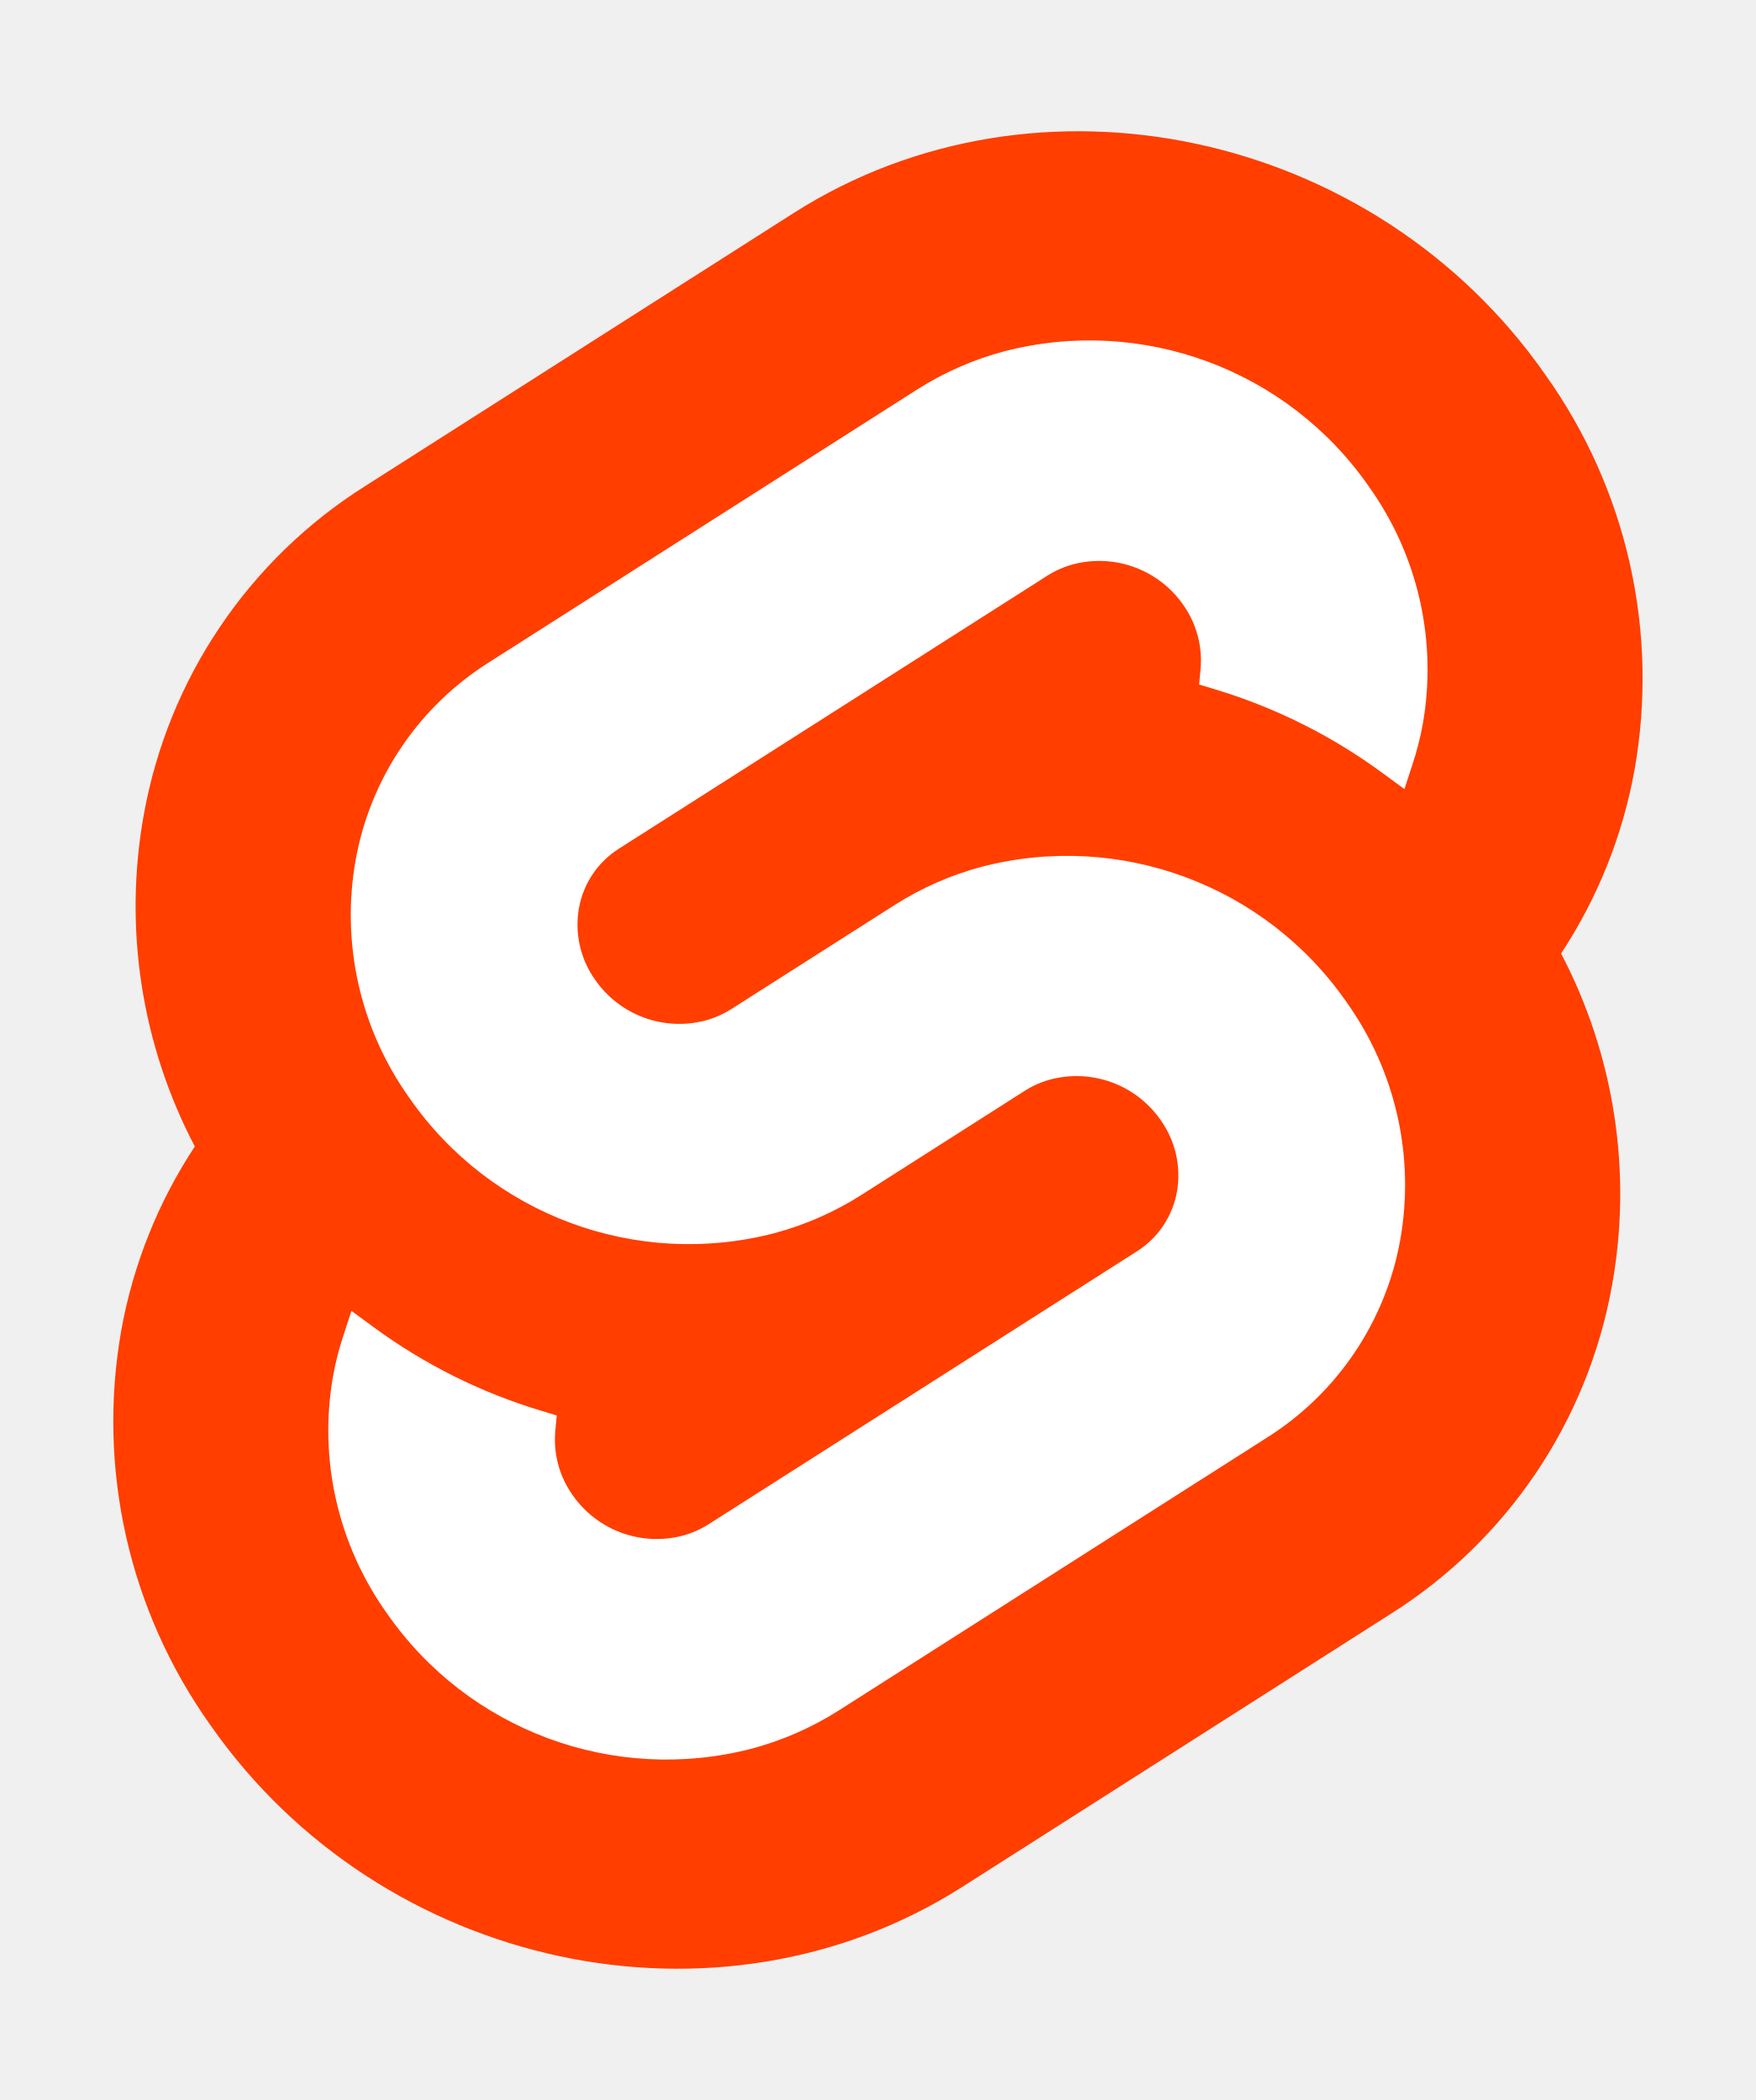
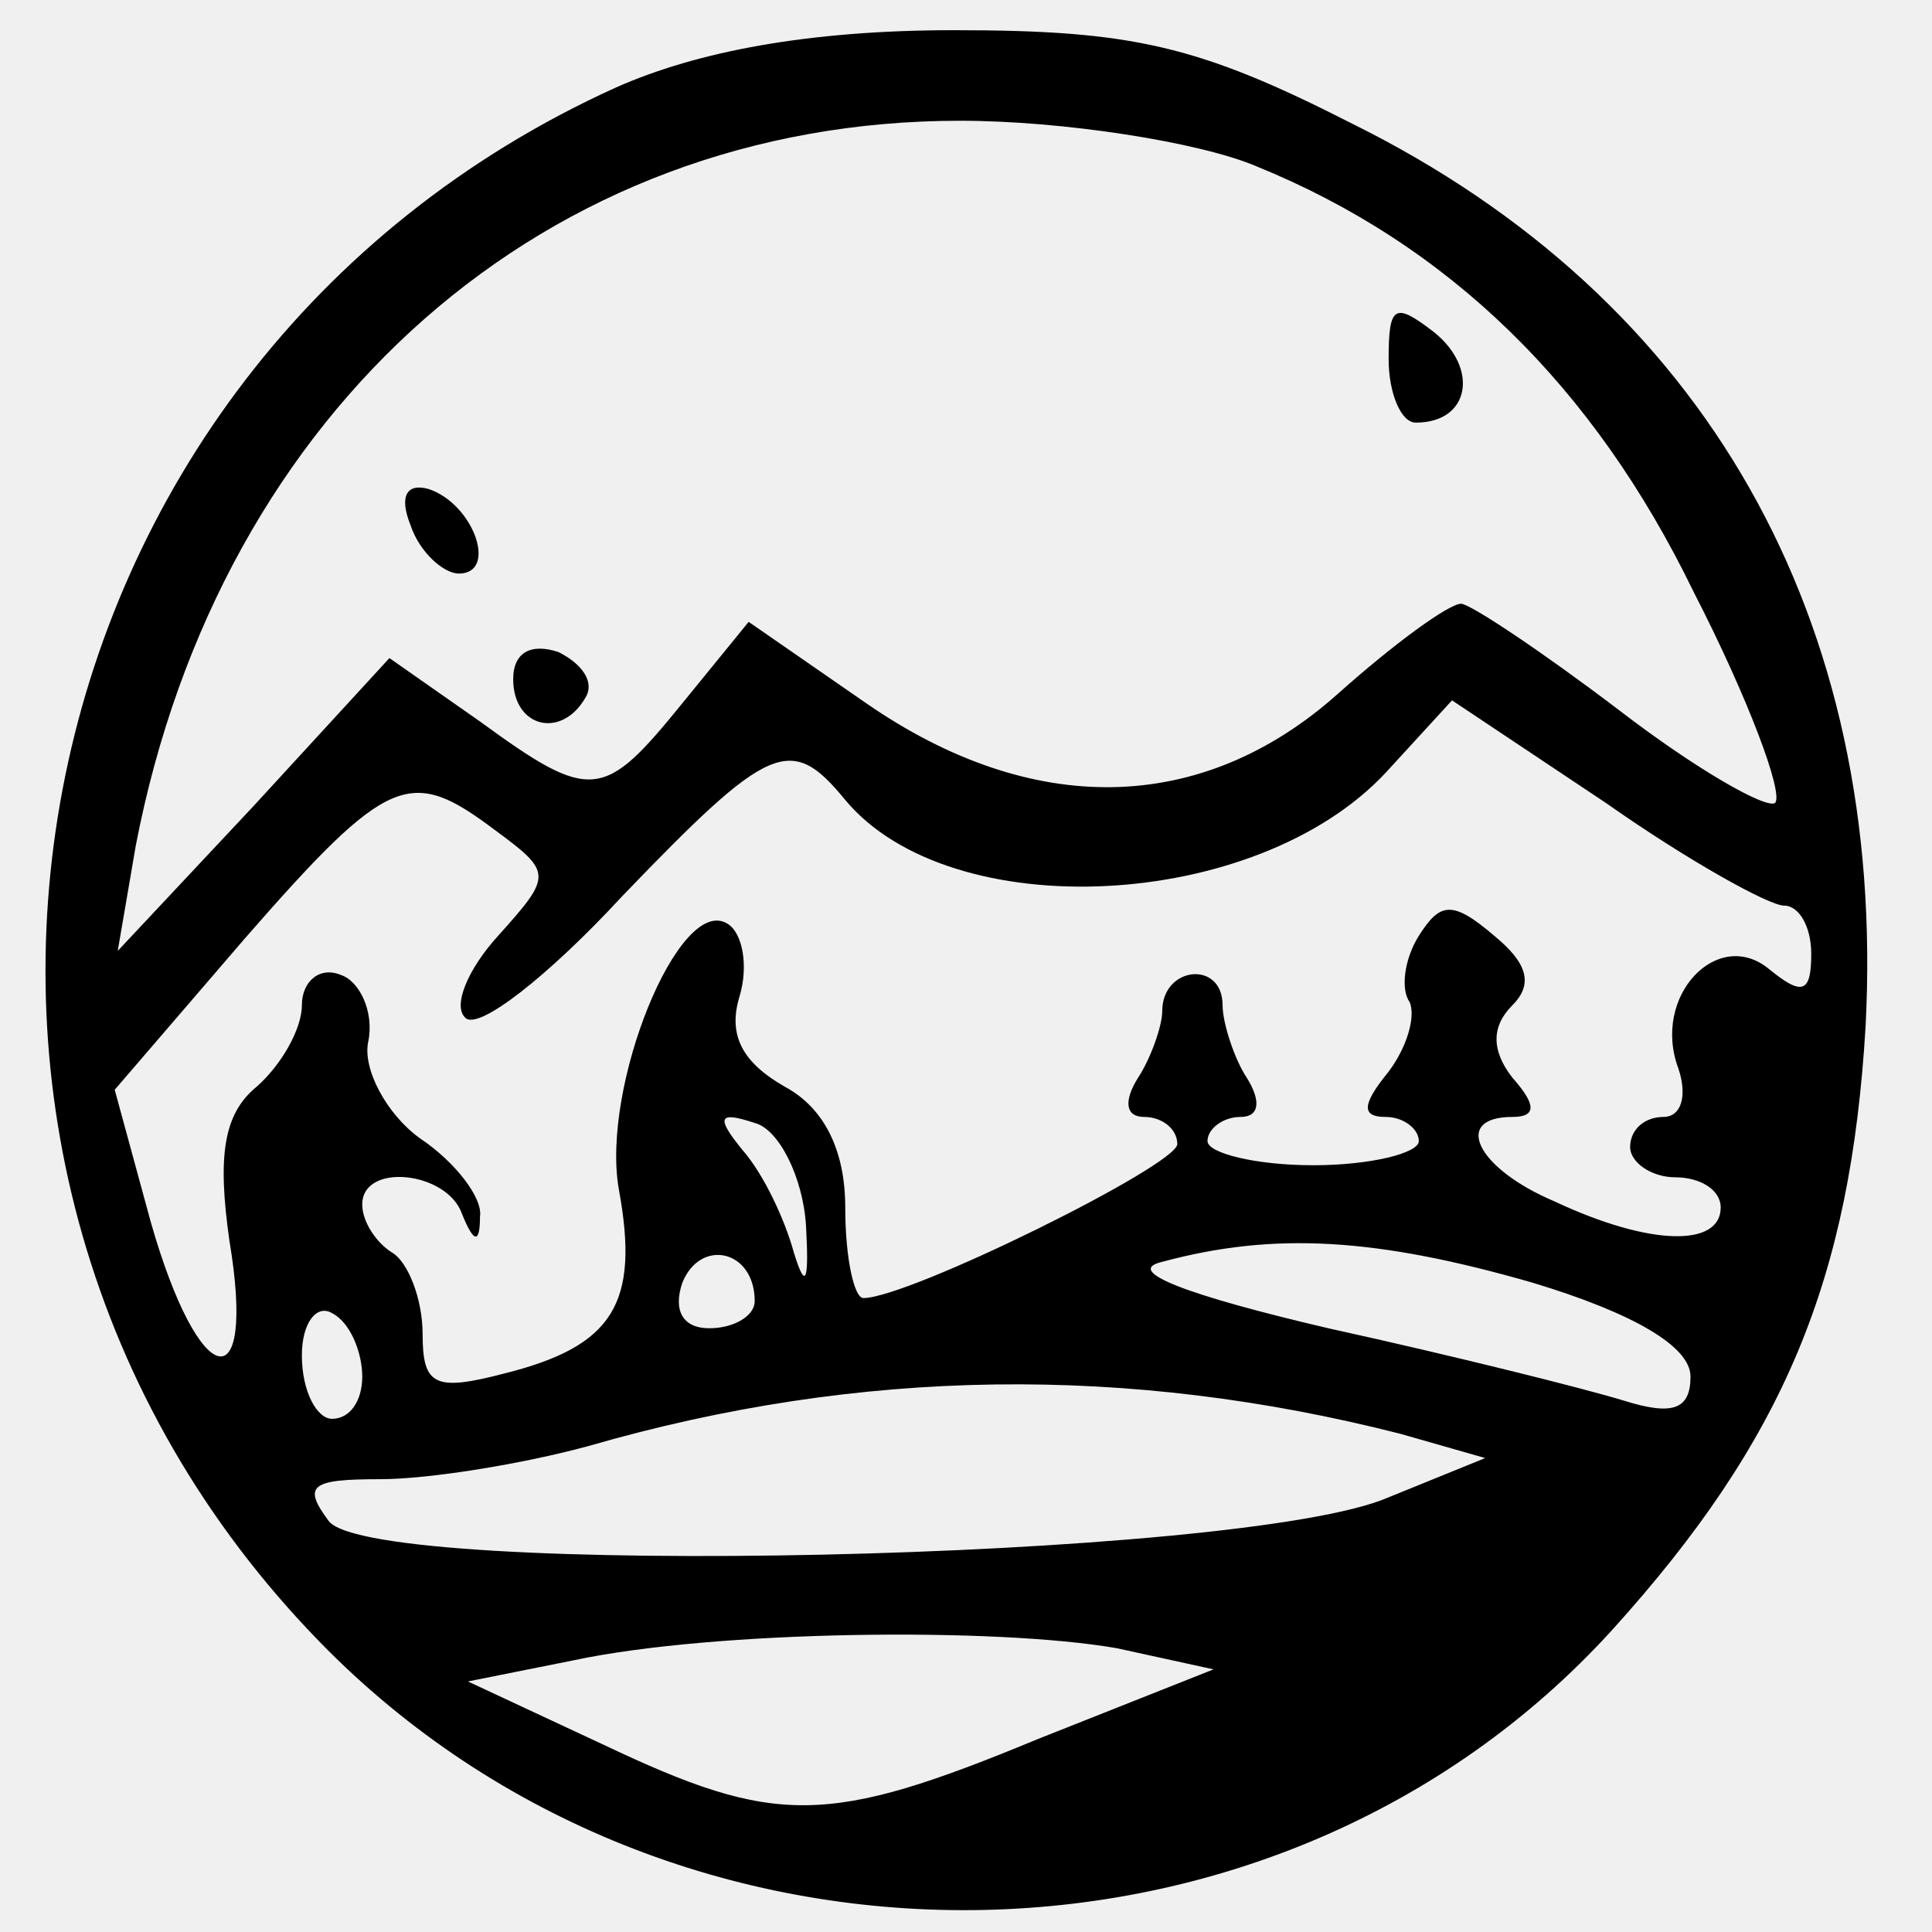
- <svg xmlns="http://www.w3.org/2000/svg" width="107" height="128" viewBox="0 0 107 128">
-   <path d="M94.157 22.819c-10.4-14.885-30.94-19.297-45.792-9.835L22.282 29.608A29.92 29.92 0 0 0 8.764 49.65a31.5 31.5 0 0 0 3.108 20.231 30 30 0 0 0-4.477 11.183 31.9 31.9 0 0 0 5.448 24.116c10.402 14.887 30.942 19.297 45.791 9.835l26.083-16.624A29.92 29.92 0 0 0 98.235 78.35a31.53 31.53 0 0 0-3.105-20.232 30 30 0 0 0 4.474-11.182 31.88 31.88 0 0 0-5.447-24.116" style="fill:#ff3e00" />
-   <path d="M45.817 106.582a20.72 20.72 0 0 1-22.237-8.243 19.17 19.17 0 0 1-3.277-14.503 18 18 0 0 1 .624-2.435l.49-1.498 1.337.981a33.6 33.6 0 0 0 10.203 5.098l.97.294-.09.968a5.85 5.85 0 0 0 1.052 3.878 6.24 6.24 0 0 0 6.695 2.485 5.8 5.8 0 0 0 1.603-.704L69.27 76.28a5.43 5.43 0 0 0 2.45-3.631 5.8 5.8 0 0 0-.987-4.371 6.24 6.24 0 0 0-6.698-2.487 5.7 5.7 0 0 0-1.6.704l-9.953 6.345a19 19 0 0 1-5.296 2.326 20.72 20.72 0 0 1-22.237-8.243 19.17 19.17 0 0 1-3.277-14.502 17.99 17.99 0 0 1 8.13-12.052l26.081-16.623a19 19 0 0 1 5.3-2.329 20.72 20.72 0 0 1 22.237 8.243 19.17 19.17 0 0 1 3.277 14.503 18 18 0 0 1-.624 2.435l-.49 1.498-1.337-.98a33.6 33.6 0 0 0-10.203-5.1l-.97-.294.09-.968a5.86 5.86 0 0 0-1.052-3.878 6.24 6.24 0 0 0-6.696-2.485 5.8 5.8 0 0 0-1.602.704L37.73 51.72a5.42 5.42 0 0 0-2.449 3.63 5.79 5.79 0 0 0 .986 4.372 6.24 6.24 0 0 0 6.698 2.486 5.8 5.8 0 0 0 1.602-.704l9.952-6.342a19 19 0 0 1 5.295-2.328 20.72 20.72 0 0 1 22.237 8.242 19.17 19.17 0 0 1 3.277 14.503 18 18 0 0 1-8.13 12.053l-26.081 16.622a19 19 0 0 1-5.3 2.328" style="fill:#fff" />
+ <svg xmlns="http://www.w3.org/2000/svg" version="1.0" width="64pt" height="64pt" viewBox="0 0 64 64" preserveAspectRatio="xMidYMid meet">
+   <g transform="translate(0,64) scale(0.1,-0.1)" fill="#000000" stroke="none">
+     <path d="M204 611 c-203 -92 -253 -356 -98 -515 117 -120 317 -118 428 4 57 63 79 116 84 200 7 135 -53 241 -170 299 -51 26 -73 31 -132 31 -48 0 -85 -7 -112 -19z m212 -26 c64 -26 112 -73 145 -141 18 -35 30 -67 27 -70 -3 -2 -26 11 -52 31 -25 19 -49 35 -52 35 -4 0 -22 -13 -41 -30 -45 -40 -101 -41 -156 -3 l-39 27 -22 -27 c-26 -32 -30 -33 -67 -6 l-30 21 -45 -49 -45 -48 6 35 c28 145 136 240 273 240 34 0 79 -7 98 -15z m175 -245 c5 0 9 -7 9 -16 0 -13 -3 -14 -14 -5 -17 14 -39 -9 -30 -33 3 -9 1 -16 -5 -16 -6 0 -11 -4 -11 -10 0 -5 7 -10 15 -10 8 0 15 -4 15 -10 0 -13 -23 -13 -55 2 -26 11 -34 28 -14 28 8 0 8 4 0 13 -7 9 -7 17 0 24 7 7 5 14 -6 23 -14 12 -18 11 -25 0 -5 -8 -6 -18 -3 -22 2 -5 -1 -15 -7 -23 -9 -11 -9 -15 -1 -15 6 0 11 -4 11 -8 0 -4 -16 -8 -35 -8 -19 0 -35 4 -35 8 0 4 5 8 11 8 6 0 7 5 2 13 -4 6 -8 18 -8 24 0 15 -20 13 -20 -2 0 -5 -4 -16 -8 -22 -5 -8 -4 -13 2 -13 6 0 11 -4 11 -9 0 -7 -89 -51 -104 -51 -3 0 -6 13 -6 30 0 19 -7 33 -20 40 -14 8 -19 17 -15 30 3 10 1 21 -4 24 -16 10 -42 -54 -36 -88 7 -38 -2 -52 -38 -61 -23 -6 -27 -4 -27 13 0 12 -5 24 -10 27 -5 3 -10 10 -10 16 0 14 28 11 33 -3 4 -10 6 -10 6 -1 1 6 -8 18 -20 26 -11 8 -19 23 -17 32 2 10 -3 20 -9 22 -7 3 -13 -2 -13 -10 0 -8 -7 -20 -15 -27 -11 -9 -13 -23 -9 -51 9 -54 -10 -50 -26 6 l-12 44 43 50 c48 55 55 57 83 36 19 -14 19 -15 1 -35 -10 -11 -15 -23 -11 -27 4 -5 28 14 52 40 49 51 56 54 74 32 35 -42 136 -37 179 9 l22 24 51 -34 c27 -19 54 -34 59 -34z m-324 -106 c1 -18 0 -22 -4 -9 -3 11 -10 26 -17 34 -9 11 -8 13 4 9 8 -2 16 -18 17 -34z m-17 -25 c0 -5 -7 -9 -15 -9 -9 0 -12 6 -9 15 6 15 24 11 24 -6z m258 6 c33 -10 52 -21 52 -31 0 -11 -6 -13 -22 -8 -13 4 -57 15 -98 24 -47 11 -68 19 -55 22 37 10 71 8 123 -7z m-388 -31 c0 -8 -4 -14 -10 -14 -5 0 -10 9 -10 21 0 11 5 17 10 14 6 -3 10 -13 10 -21z m344 -19 l28 -8 -32 -13 c-48 -21 -335 -27 -351 -8 -9 12 -6 14 17 14 16 0 47 5 69 11 90 26 179 27 269 4z m-94 -71 l32 -7 -58 -23 c-70 -29 -87 -29 -144 -2 l-45 21 35 7 c47 10 140 11 180 4z" />
+     <path d="M460 521 c0 -11 4 -21 9 -21 18 0 21 18 6 30 -13 10 -15 9 -15 -9z" />
+     <path d="M136 466 c3 -9 11 -16 16 -16 13 0 5 23 -10 28 -7 2 -10 -2 -6 -12z" />
+     <path d="M170 415 c0 -16 16 -20 24 -6 3 5 -1 11 -9 15 -9 3 -15 0 -15 -9z" />
+   </g>
</svg>
